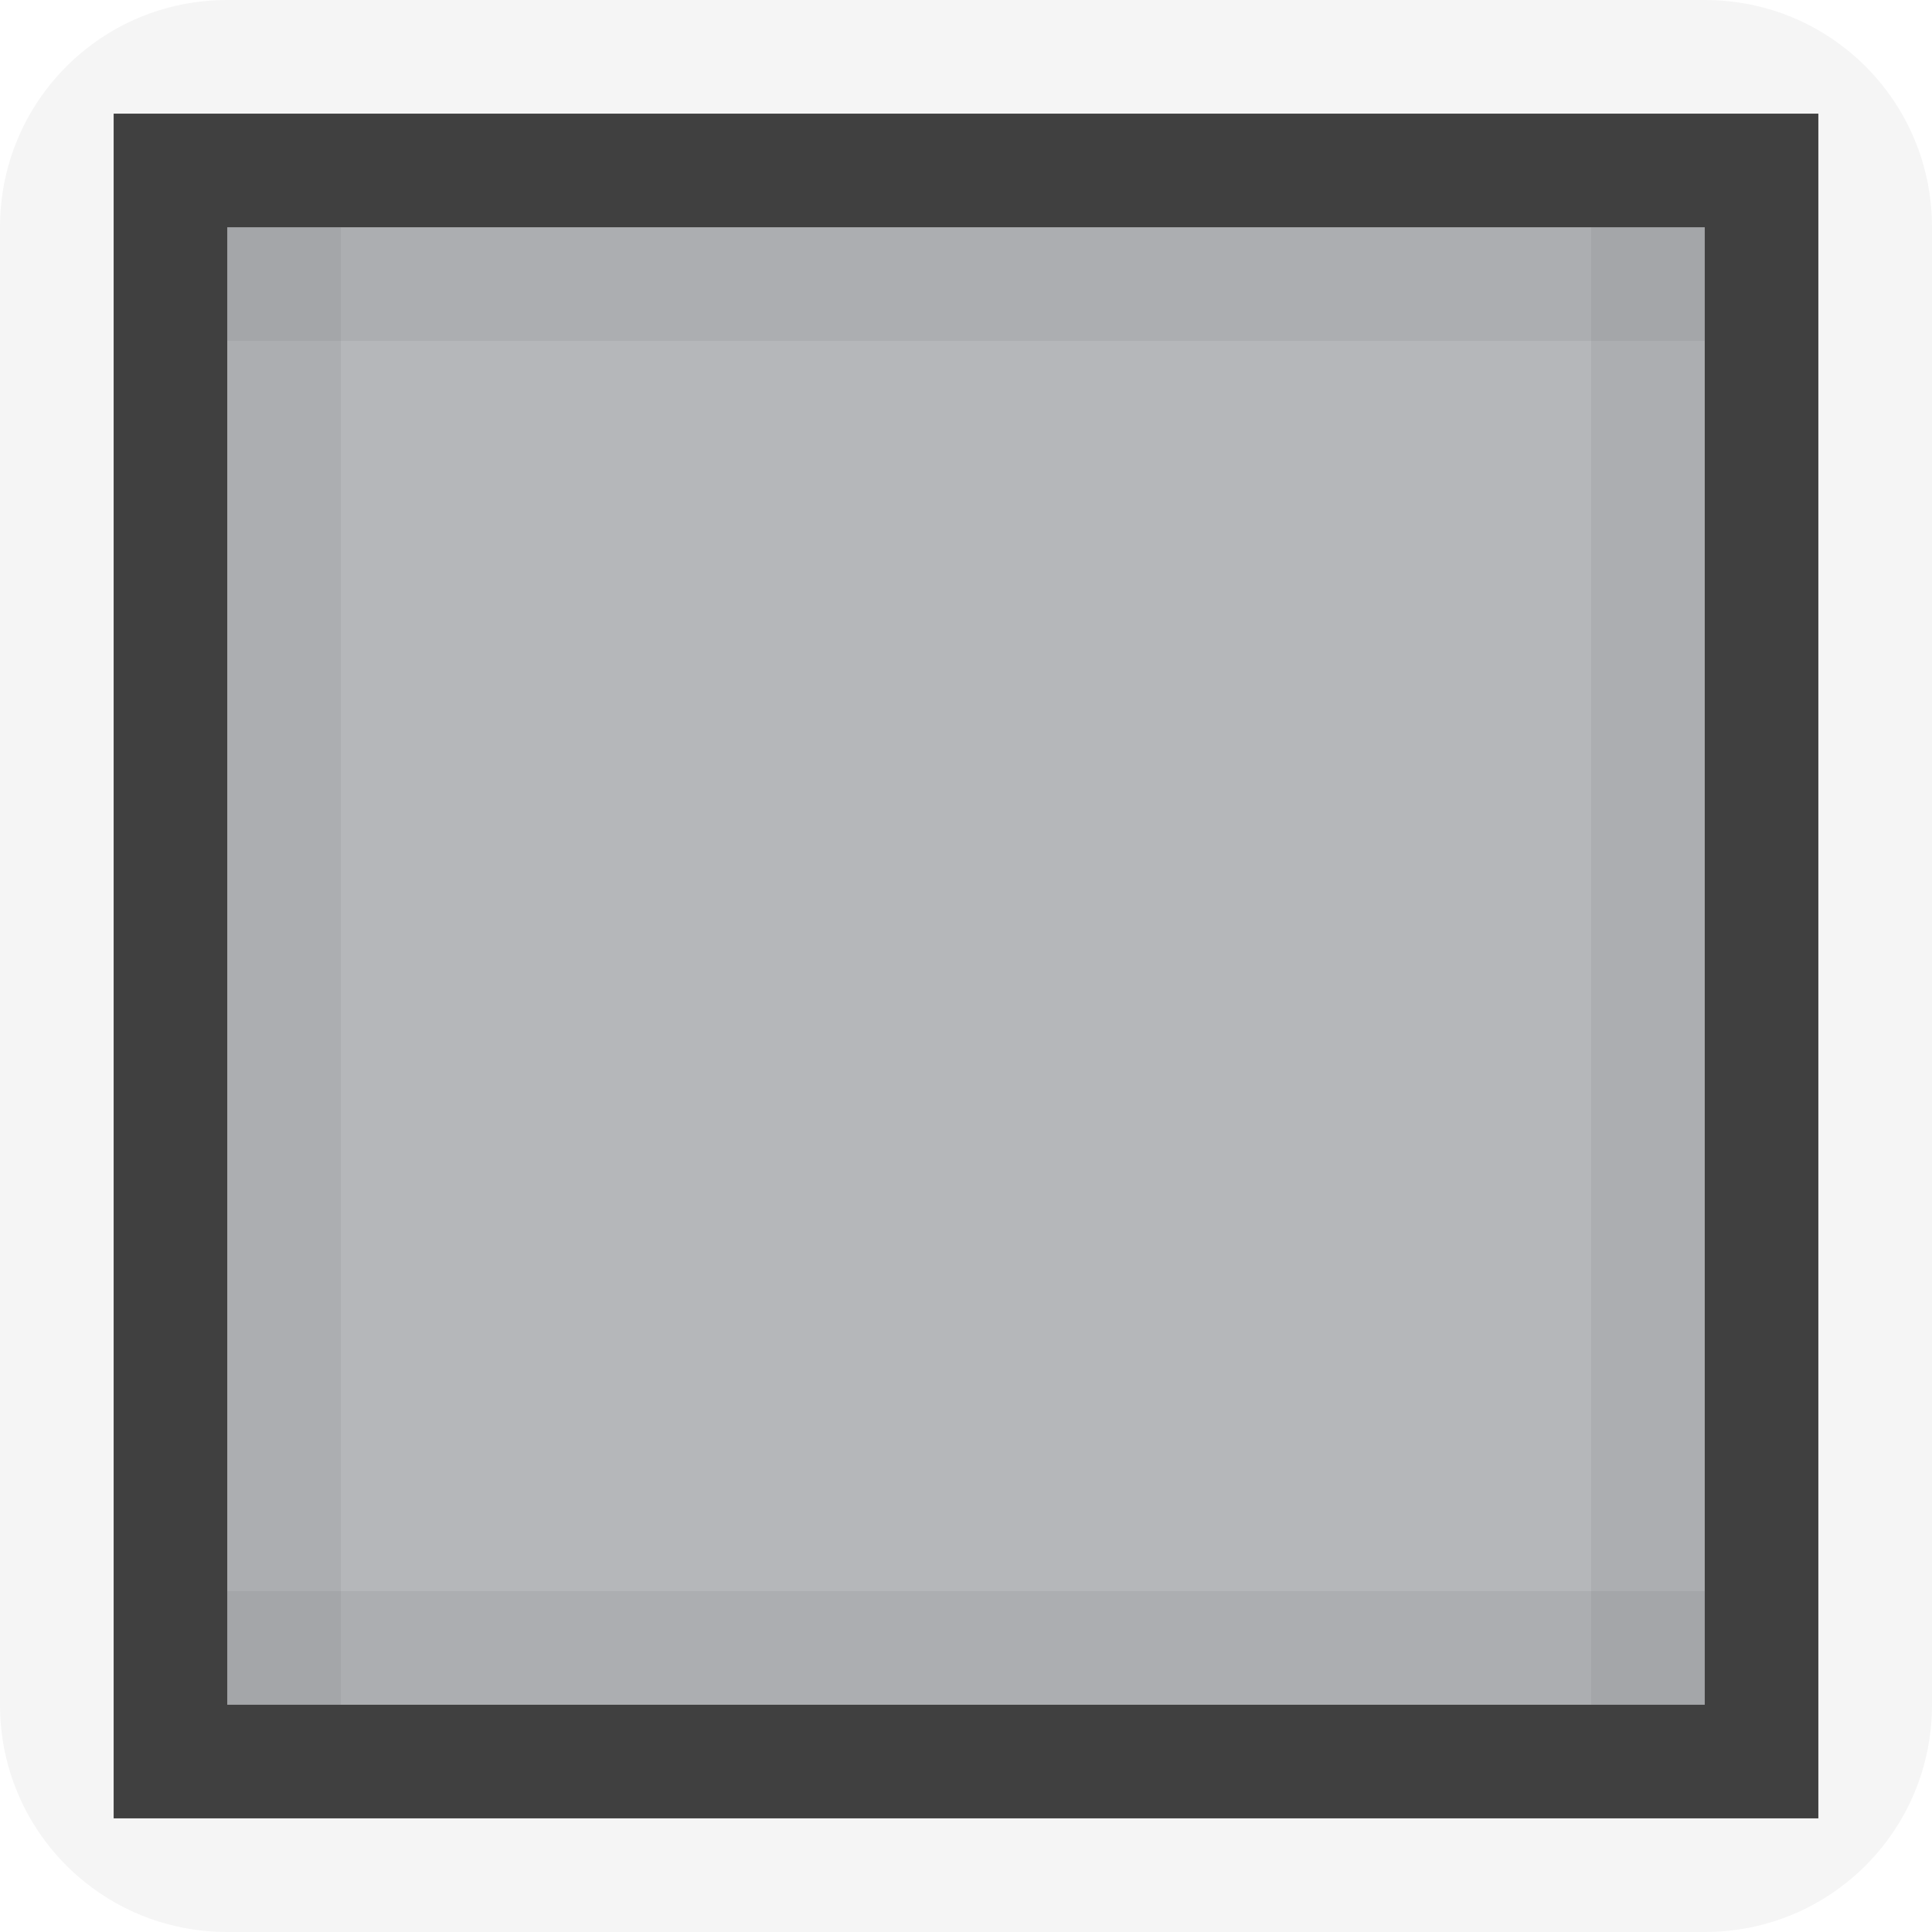
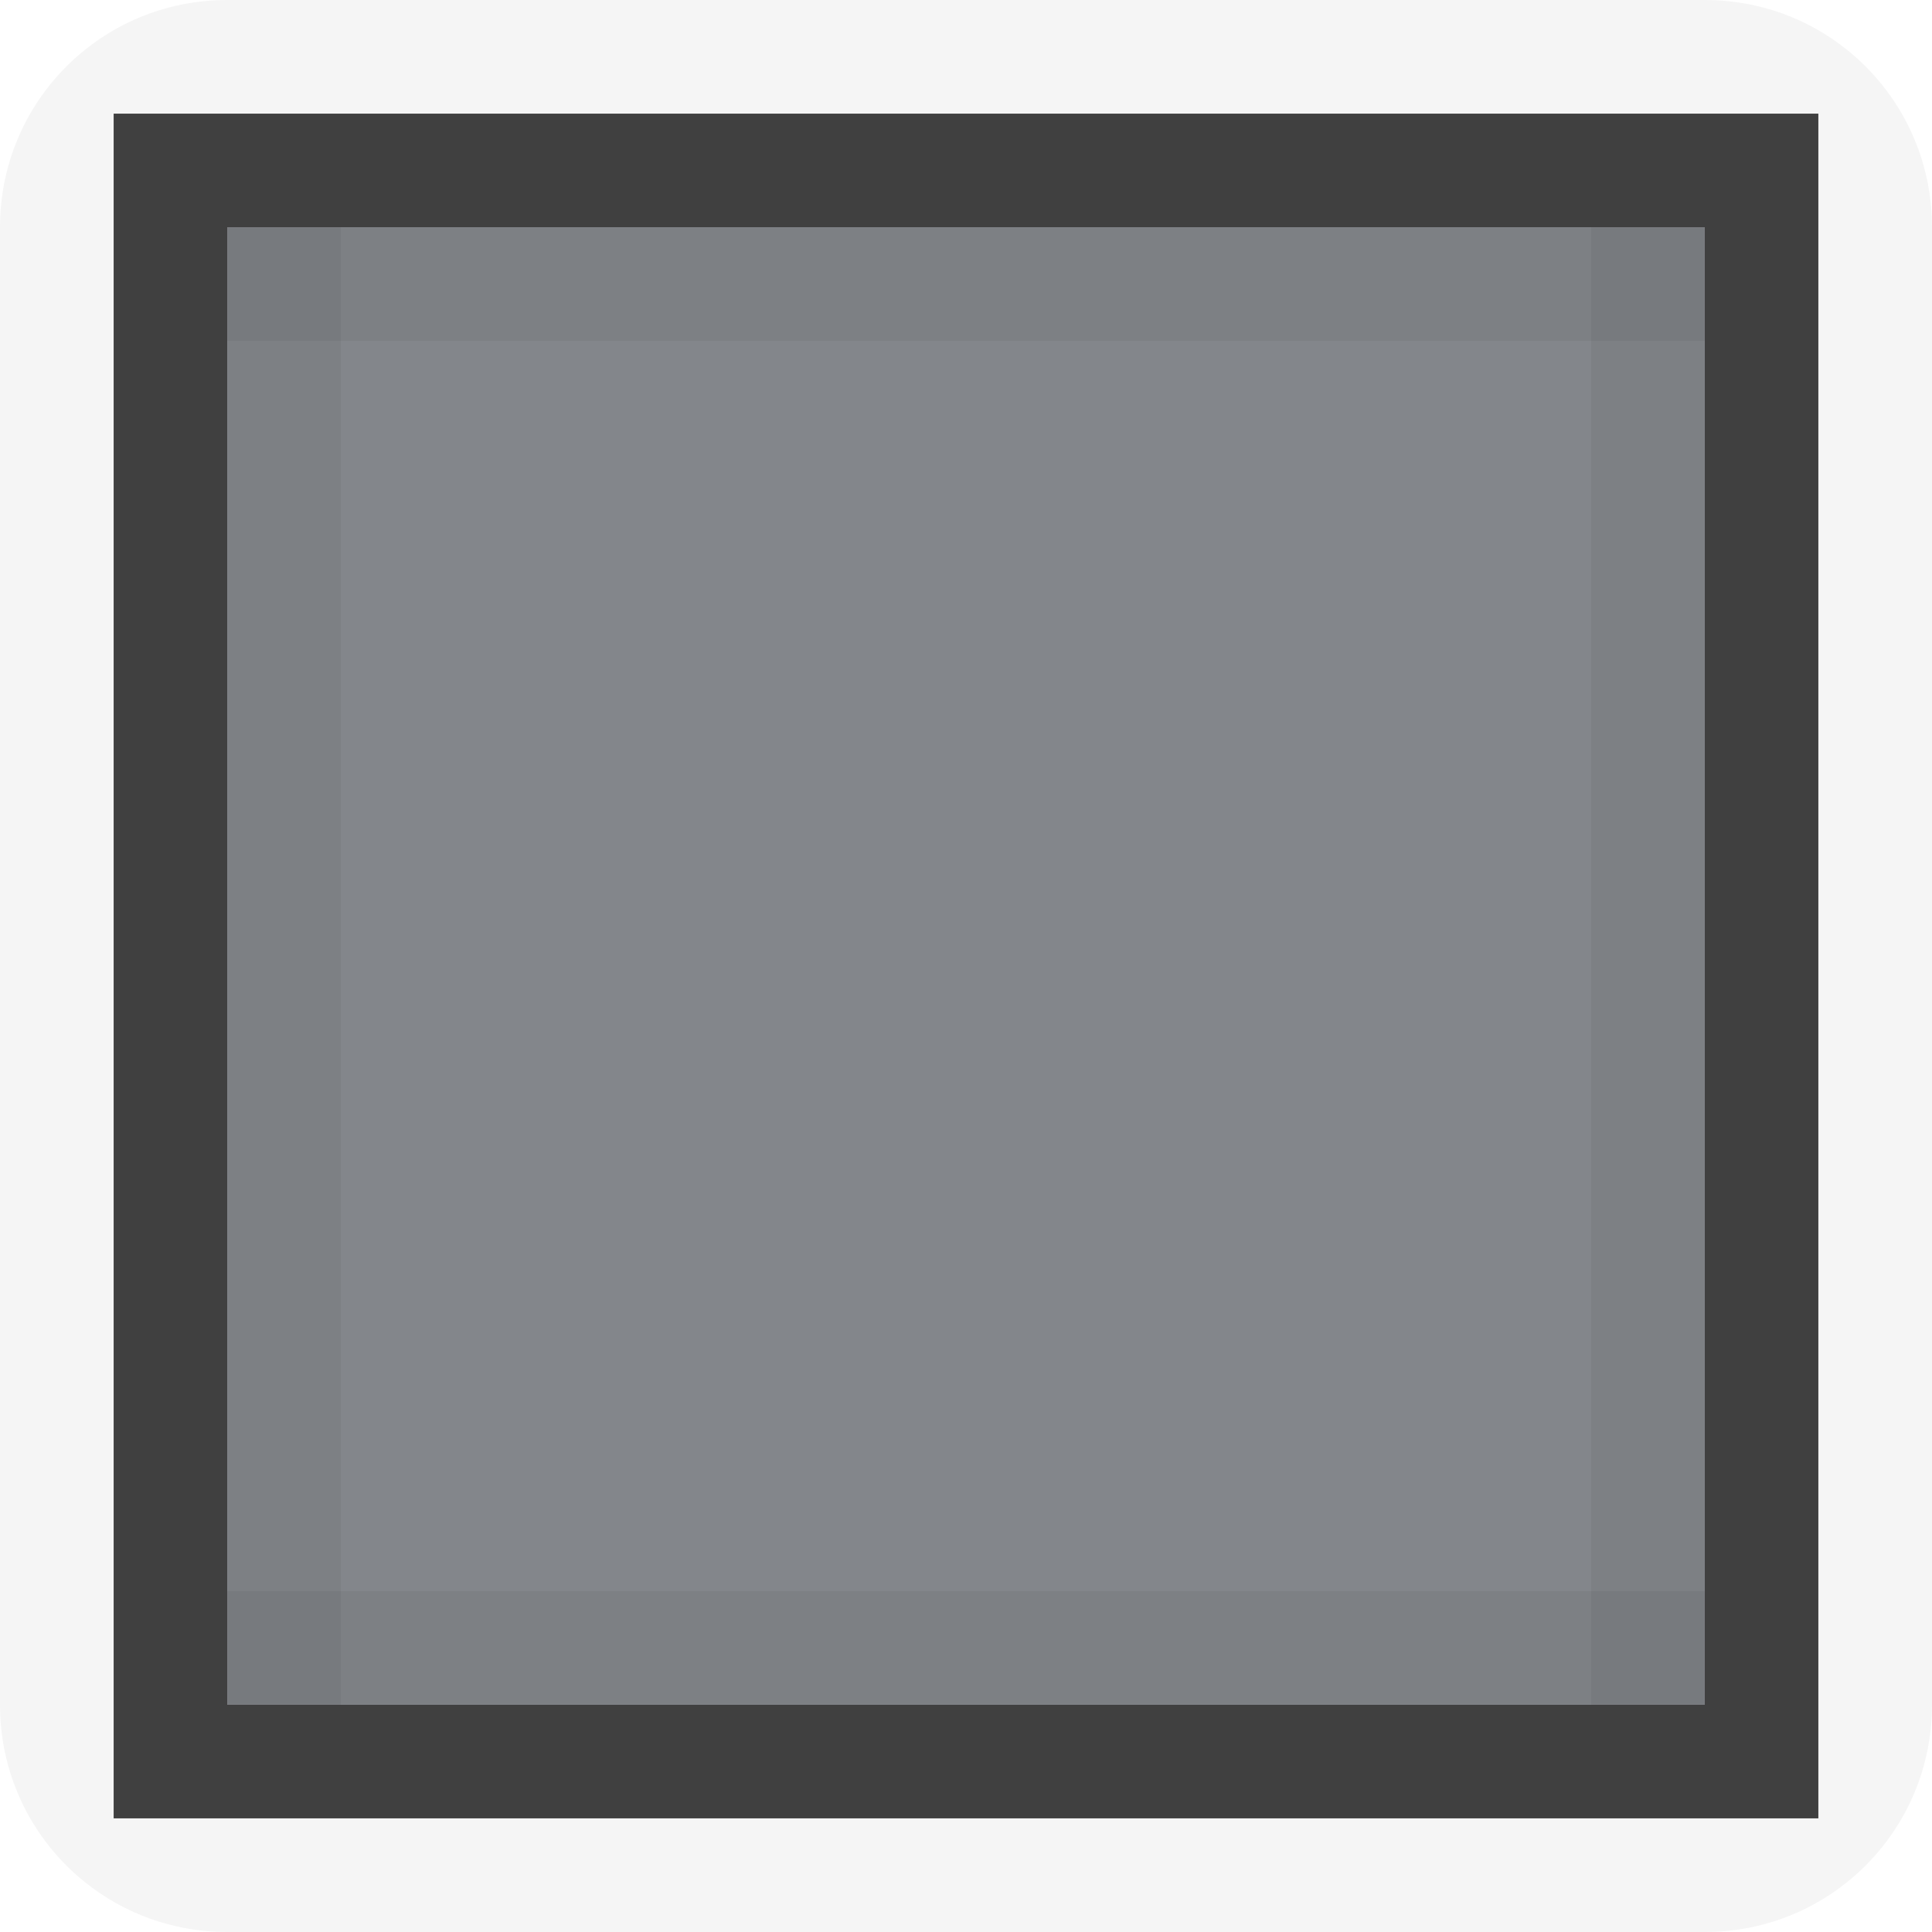
<svg xmlns="http://www.w3.org/2000/svg" width="17" height="17" id="svg11300" version="1.0" style="display:inline;enable-background:new">
  <defs id="defs3" />
  <g style="display:inline" id="layer1" transform="translate(0,-283)">
    <path id="rect4145-5" d="m 2,283 c -1.108,0 -2,0.892 -2,2 l 0,13 c 0,1.108 0.892,2 2,2 l 13,0 c 1.108,0 2,-0.892 2,-2 l 0,-13 c 0,-1.108 -0.892,-2 -2,-2 z m -1,1 15,0 0,15 -15,0 z" style="opacity:0.04;fill:#000000;fill-opacity:1;stroke:none" />
-     <path style="opacity:0.3;fill:#080d18;fill-opacity:1;stroke:none" d="m 2,285 13,0 0,13 -13,0 z" id="rect5188-0-3" />
+     <path style="opacity:0.5;fill:#080d18;fill-opacity:1;stroke:none" d="m 2,285 13,0 0,13 -13,0 z" id="rect5188-0-3" />
    <path style="opacity:0.75;fill:#000000;fill-opacity:1;stroke:none" d="m 1,284 0,15 15,0 0,-15 z m 1,1 13,0 0,13 -13,0 z" id="rect5190-8-3" />
    <path style="opacity:0.05;fill:#000000;fill-opacity:1;stroke:none" d="m 2,285 13,0 0,1 -13,0 z" id="rect3949-9" />
    <path style="opacity:0.05;fill:#000000;fill-opacity:1;stroke:none" d="m 3,285 0,13 -1,0 0,-13 z" id="rect3951-3" />
    <path style="opacity:0.05;fill:#000000;fill-opacity:1;stroke:none" d="m 15,285 0,13 -1,0 0,-13 z" id="rect3953-4" />
    <path style="opacity:0.05;fill:#000000;fill-opacity:1;stroke:none" d="m 2,297 13,0 0,1 -13,0 z" id="rect3967-9" />
  </g>
</svg>
